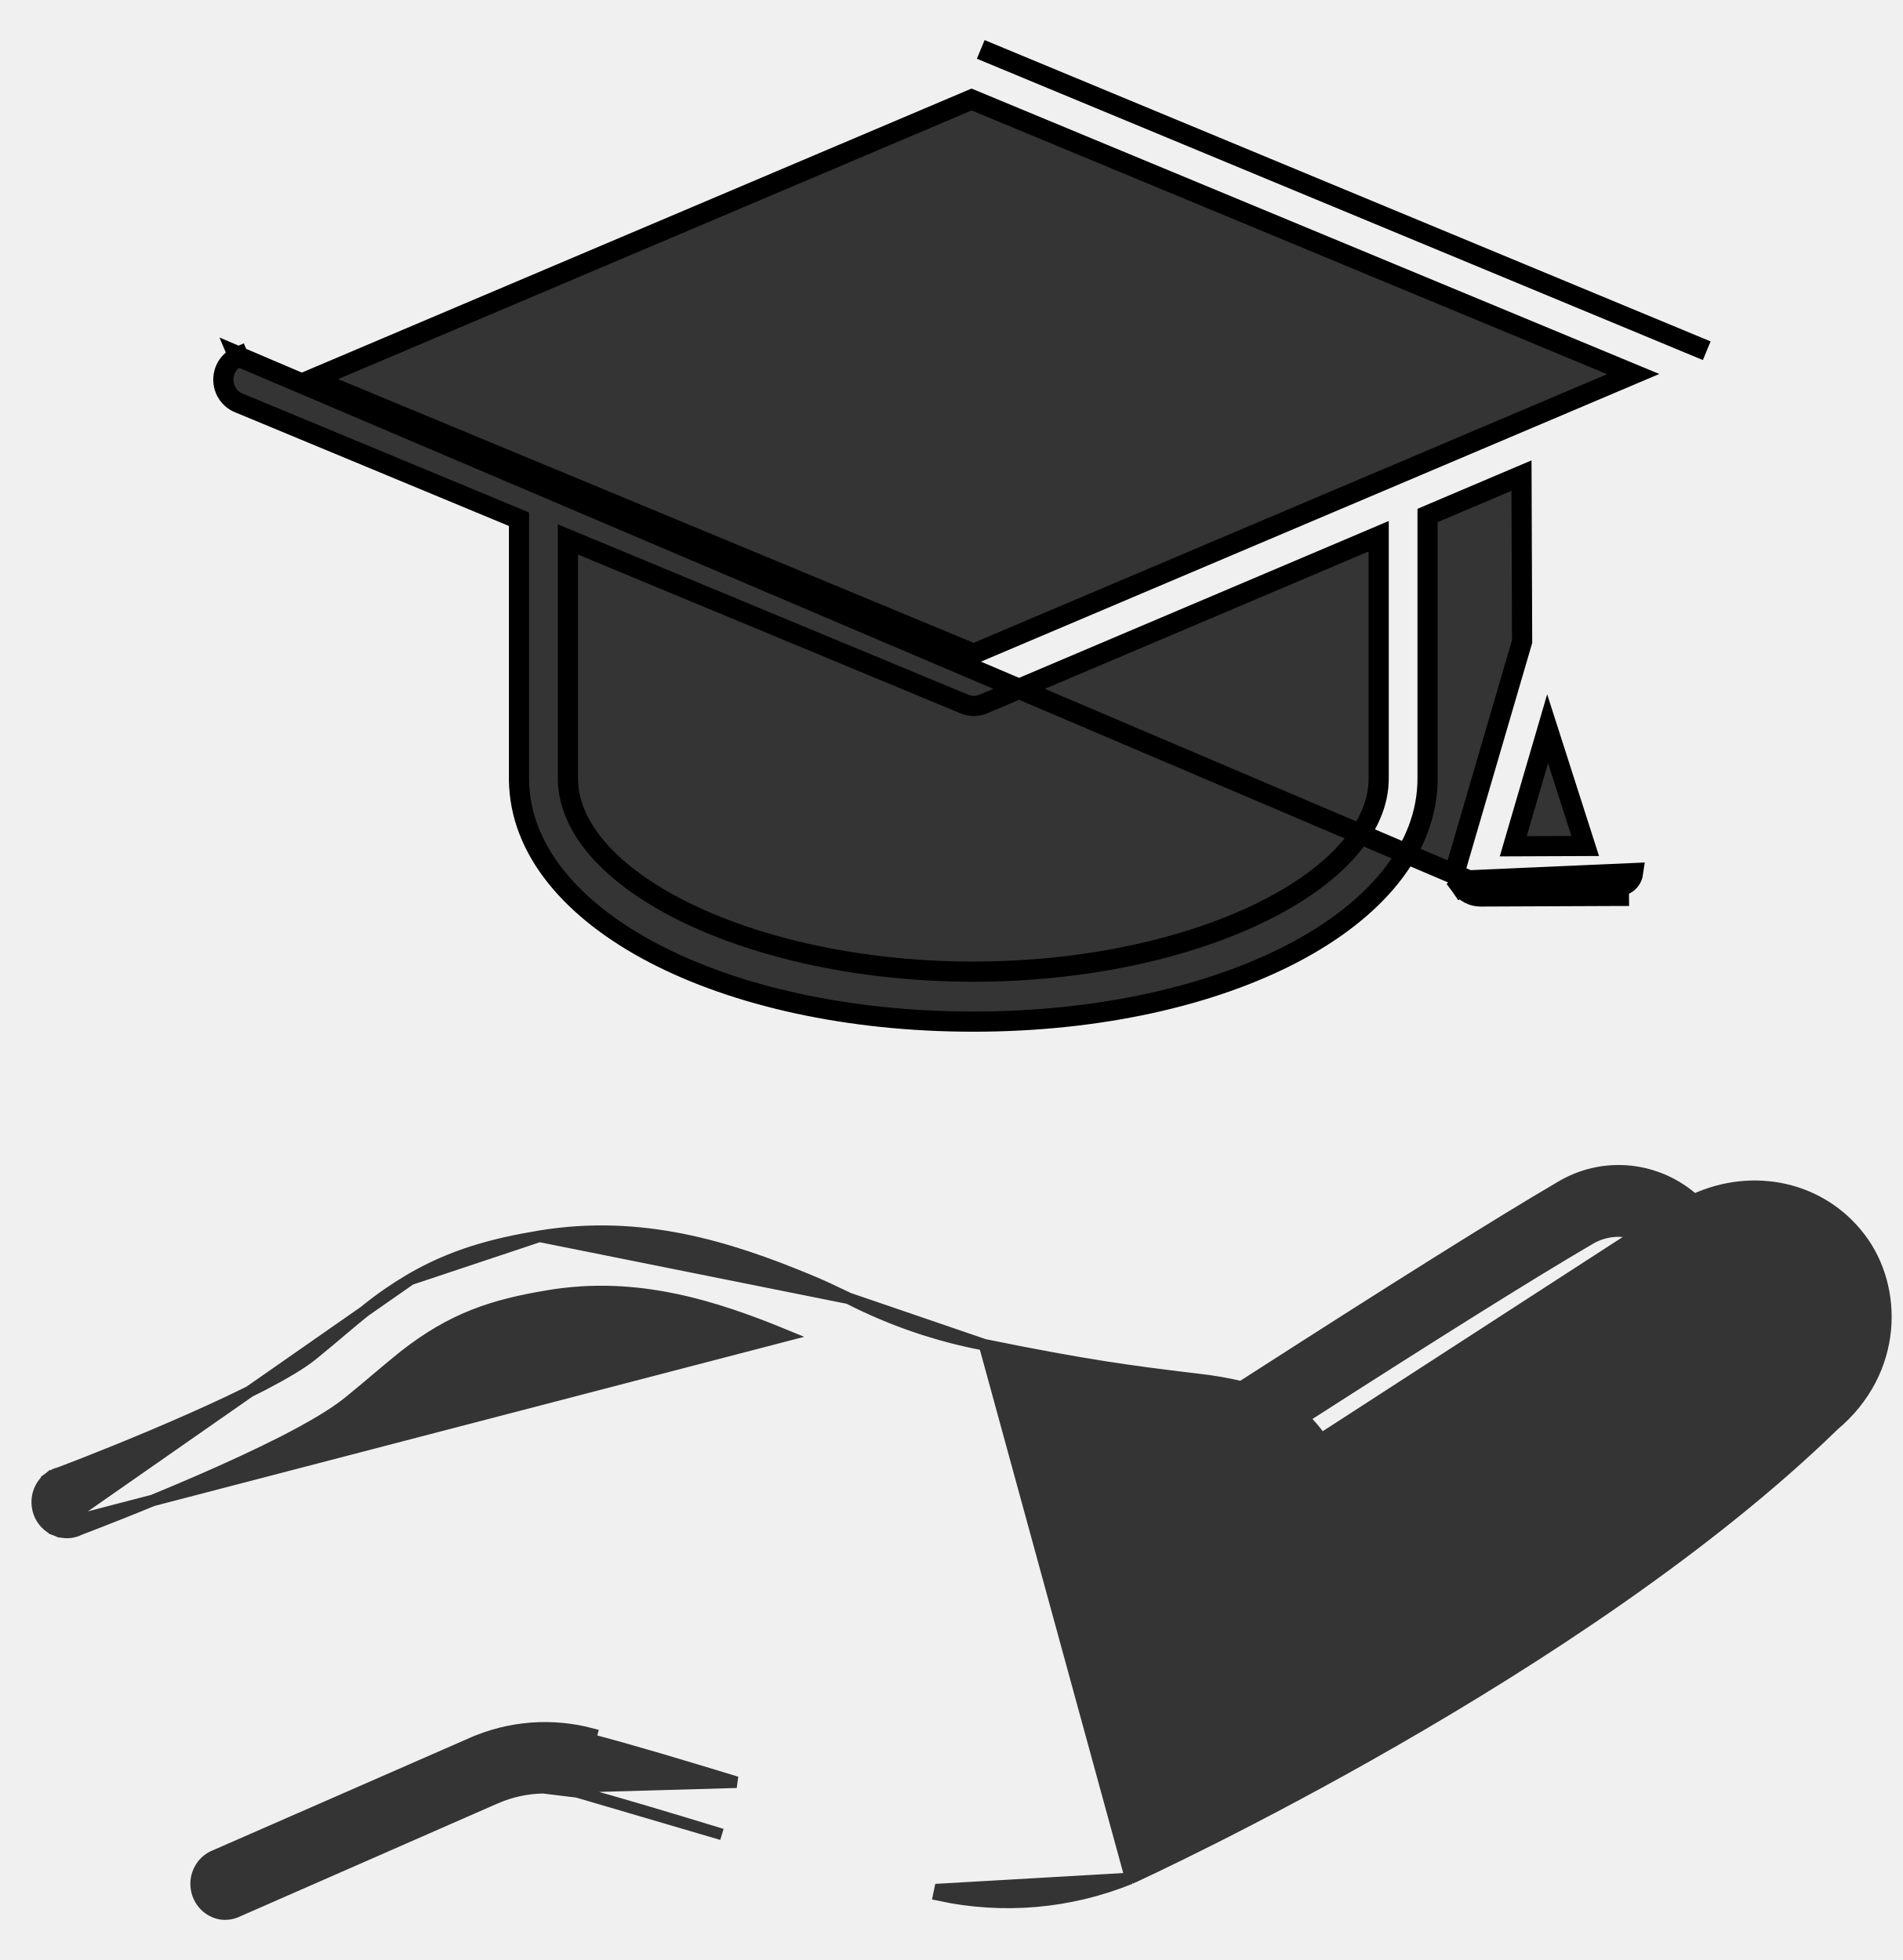
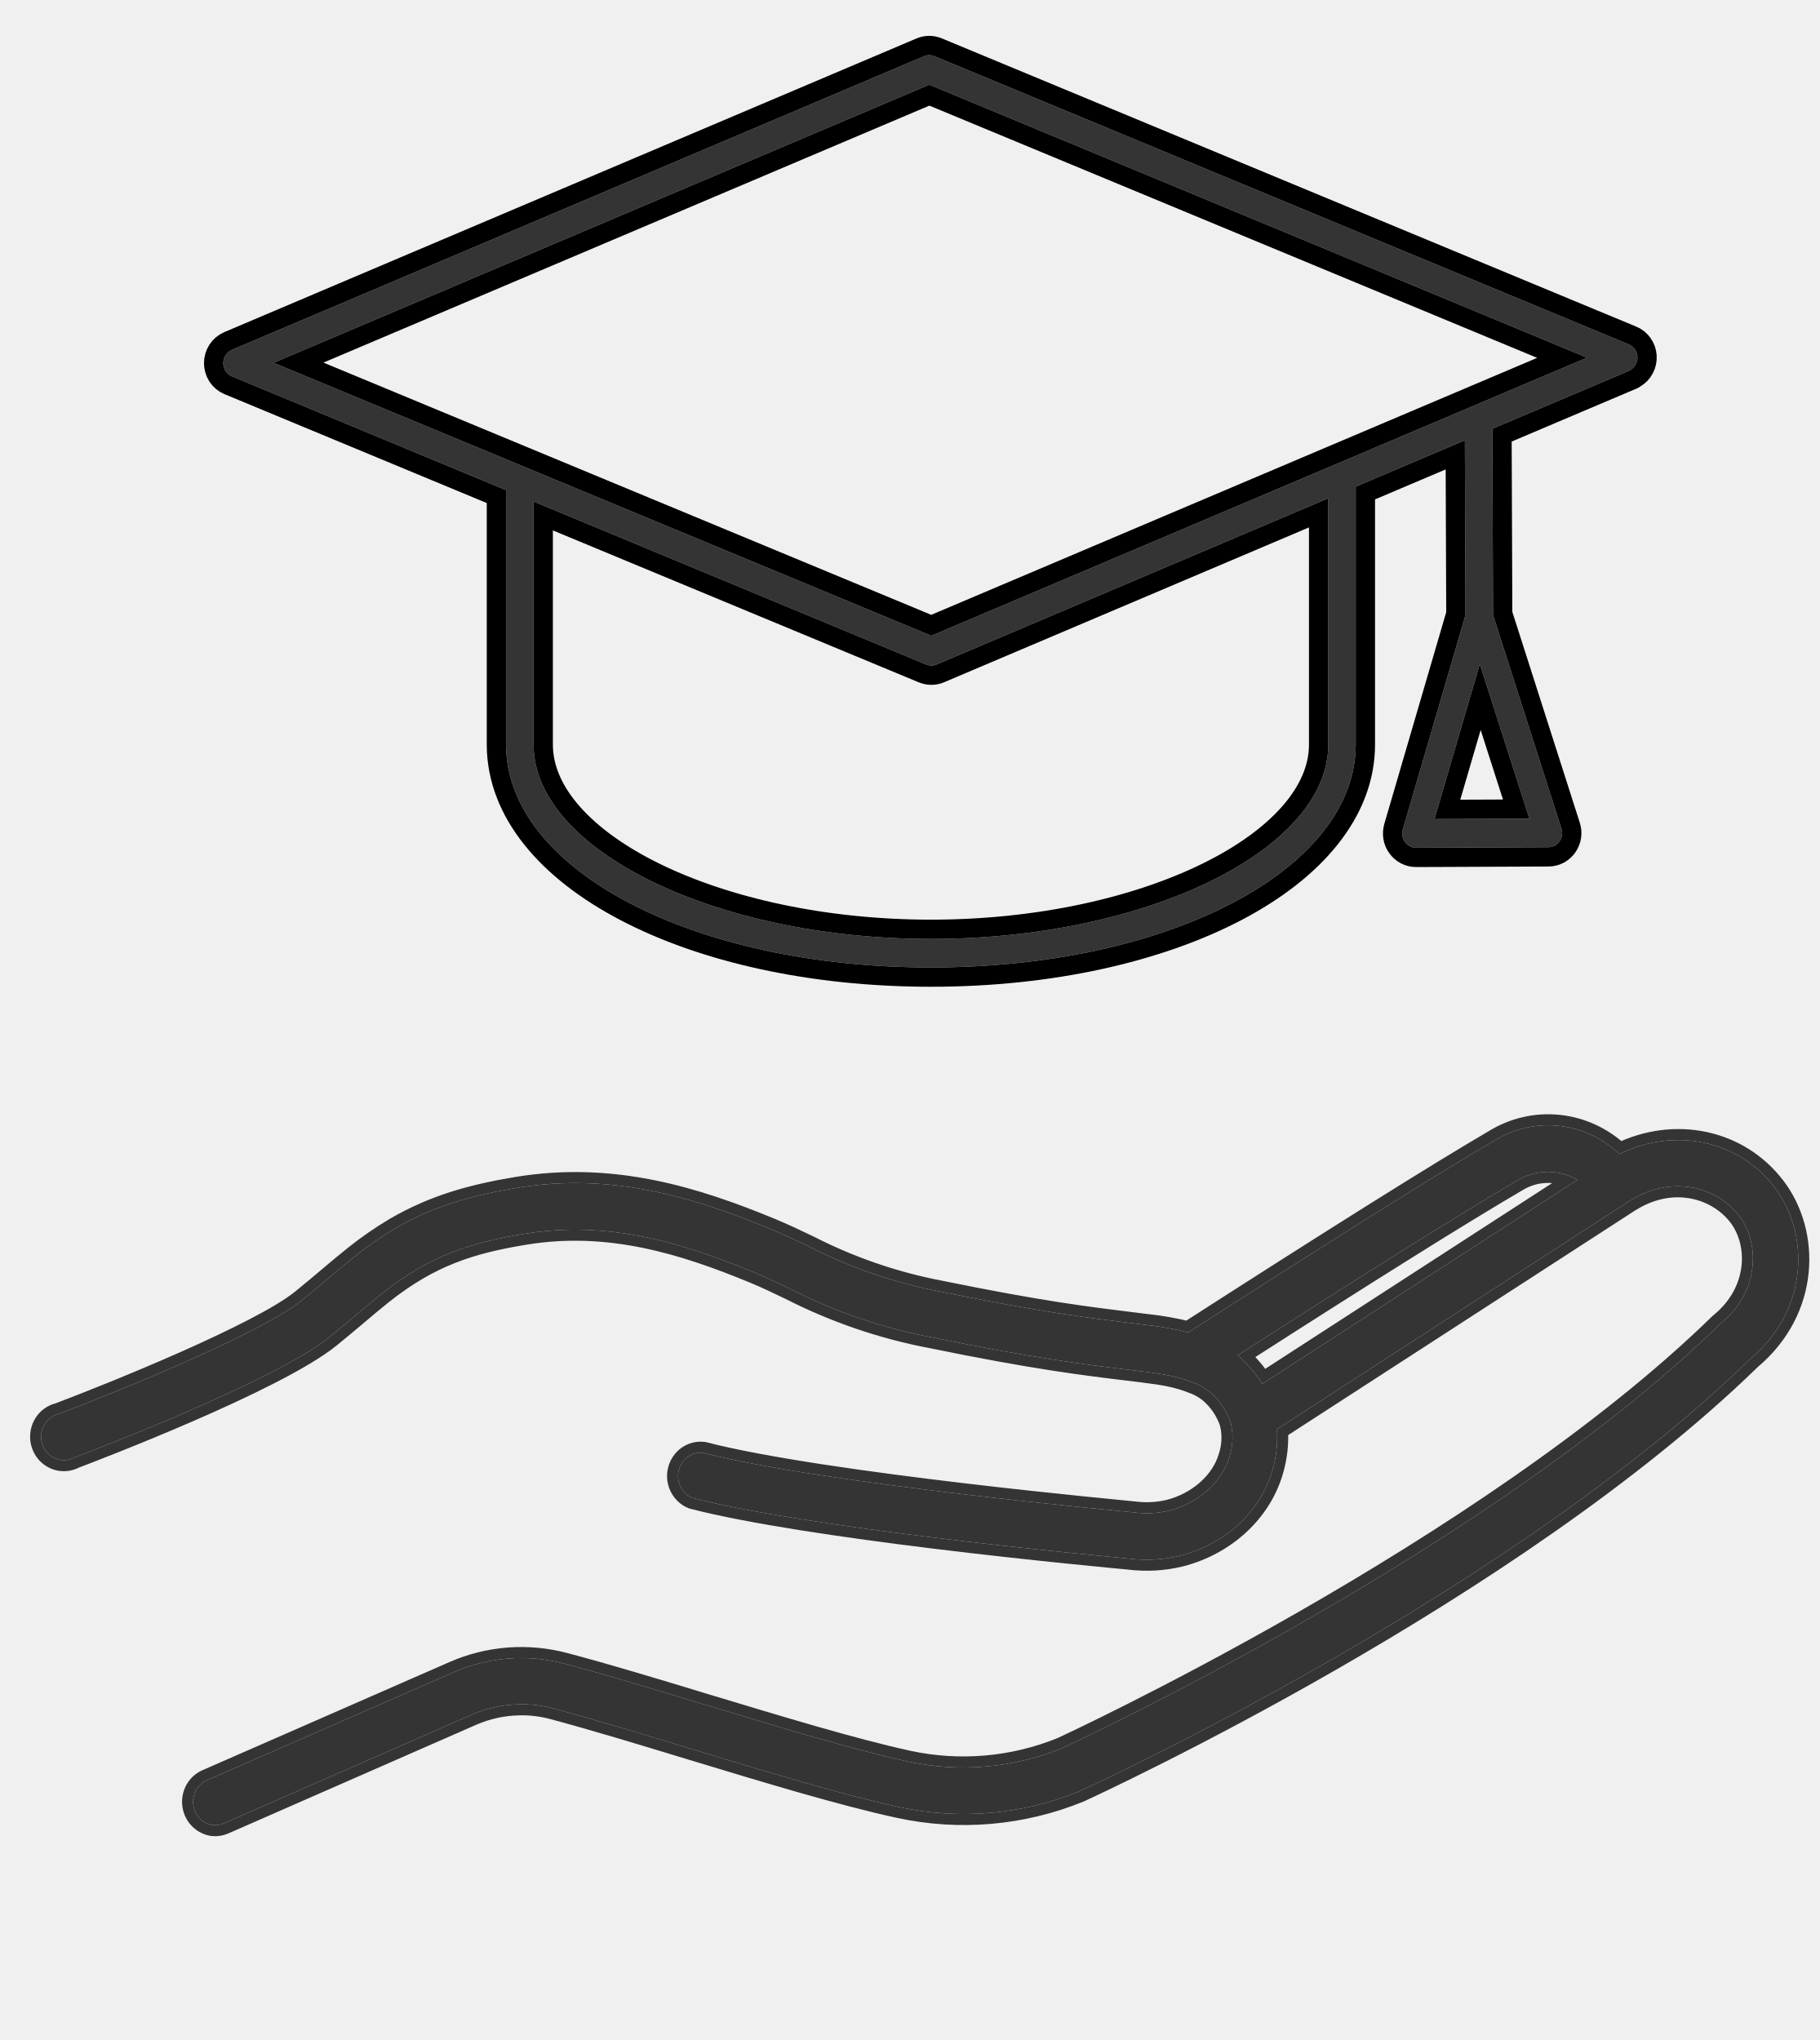
- <svg xmlns="http://www.w3.org/2000/svg" width="33" height="34" viewBox="0 0 33 34" fill="none">
-   <path d="M25.478 15.271L25.335 15.373C25.296 15.318 25.271 15.256 25.26 15.19C25.249 15.124 25.253 15.057 25.271 14.993L26.401 11.127L26.39 8.25L24.761 8.942V13.504C24.761 14.733 23.845 15.791 22.435 16.531C21.019 17.274 19.063 17.722 16.882 17.722C14.705 17.722 12.754 17.276 11.338 16.536C9.929 15.799 9.011 14.746 9.002 13.52L9.002 13.519L9.002 13.519V13.519V13.519V13.519V13.519V13.519V13.519V13.519V13.519V13.519V13.519V13.519V13.519V13.519V13.519V13.519V13.519V13.519V13.519V13.519V13.519V13.519V13.519V13.518V13.518V13.518V13.518V13.518V13.518V13.518V13.518V13.518V13.518V13.518V13.518V13.518V13.518V13.518V13.518V13.518V13.518V13.518V13.518V13.518V13.518V13.518V13.518V13.518V13.518V13.518V13.518V13.518V13.518V13.518V13.518V13.518V13.518V13.518V13.518V13.518V13.518V13.517V13.517V13.517V13.517V13.517V13.517V13.517V13.517V13.517V13.517V13.517V13.517V13.517V13.517V13.517V13.517V13.517V13.517V13.517V13.517V13.517V13.517V13.517V13.517V13.517V13.517V13.517V13.517V13.517V13.517V13.517V13.517V13.517V13.517V13.517V13.517V13.516V13.516V13.516V13.516V13.516V13.516V13.516V13.516V13.516V13.516V13.516V13.516V13.516V13.516V13.516V13.516V13.516V13.516V13.516V13.516V13.516V13.516V13.516V13.516V13.516V13.516V13.516V13.516V13.516V13.516V13.516V13.516V13.515V13.515V13.515V13.515V13.515V13.515V13.515V13.515V13.515V13.515V13.515V13.515V13.515V13.515V13.515V13.515V13.515V13.515V13.515V13.515V13.515V13.515V13.515V13.515V13.515V13.515V13.515V13.515V13.515V13.515V13.515V13.515V13.515V13.515V13.515V13.514V13.514V13.514V13.514V13.514V13.514V13.514V13.514V13.514V13.514V13.514V13.514V13.514V13.514V13.514V13.514V13.514V13.514V13.514V13.514V13.514V13.514V13.514V13.514V13.514V13.514V13.514V13.514V13.514V13.514V13.514V13.514V13.514V13.514V13.514V13.514V13.514V13.514V13.514V13.513V13.513V13.513V13.513V13.513V13.513V13.513V13.513V13.513V13.513V13.513V13.513V13.513V13.513V13.513V13.513V13.513V13.513V13.513V13.513V13.513V13.513V13.513V13.513V13.513V13.513V13.513V13.513V13.513V13.513V13.513V13.513V13.512V13.512V13.512V13.512V13.512V13.512V13.512V13.512V13.512V13.512V13.512V13.512V13.512V13.512V13.512V13.512V13.512V13.512V13.512V13.512V13.512V13.512V13.512V13.512V13.512V13.512V13.512V13.512V13.512V13.512V13.512V13.512V13.512V13.512V13.512V13.511V13.511V13.511V13.511V13.511V13.511V13.511V13.511V13.511V13.511V13.511V13.511V13.511V13.511V13.511V13.511V13.511V13.511V13.511V13.511V13.511V13.511V13.511V13.511V13.511V13.511V13.511V13.511V13.511V13.511V13.511V13.511V13.511V13.511V13.511V13.511V13.511V13.511V13.511V13.51V13.51V13.51V13.51V13.51V13.51V13.51V13.51V13.51V13.51V13.51V13.51V13.51V13.51V13.51V13.51V13.51V13.51V13.51V13.51V13.51V13.51V13.51V13.51V13.51V13.51V13.51V13.51V13.51V13.51V13.51V13.51V13.509V13.509V13.509V13.509V13.509V13.509V13.509V13.509V13.509V13.509V13.509V13.509V13.509V13.509V13.509V13.509V13.509V13.509V13.509V13.509V13.509V13.509V13.509V13.509V13.509V13.509V13.509V13.509V13.509V13.509V13.509V13.509V13.509V13.509V13.509V13.508V13.508V13.508V13.508V13.508V13.508V13.508V13.508V13.508V13.508V13.508V13.508V13.508V13.508V13.508V13.508V13.508V13.508V13.508V13.508V13.508V13.508V13.508V13.508V13.508V13.508V13.508V13.508V13.508V13.508V13.508V13.508V13.508V13.508V13.508V13.508V13.508V13.508V13.508V13.507V13.507V13.507V13.507V13.507V13.507V13.507V13.507V13.507V13.507V13.507V13.507V13.507V13.507V13.507V13.507V13.507V13.507V13.507V13.507V13.507V13.507V13.507V13.507V13.507V13.507V13.507V13.507V13.507V13.507V13.507V13.507V13.507V13.507V13.507V13.506V13.506V13.506V13.506V13.506V13.506V13.506V13.506V13.506V13.506V13.506V13.506V13.506V13.506V13.506V13.506V13.506V13.506V13.506V13.506V13.506V13.506V13.506V13.506V13.506V13.506V13.506V13.506V13.506V13.506V13.506V13.506V13.505V13.505V13.505V13.505V13.505V13.505V13.505V13.505V13.505V13.505V13.505V13.505V13.505V13.505V13.505V13.505V13.505V13.505V13.505V13.505V13.505V13.505V13.505V13.505V13.505V13.505V13.505V13.505V13.505V13.505V9.007L4.137 6.987L4.136 6.987C4.057 6.953 3.991 6.897 3.944 6.825C3.898 6.754 3.874 6.671 3.874 6.586C3.874 6.501 3.898 6.418 3.944 6.346C3.991 6.275 4.057 6.218 4.136 6.185L4.136 6.185L4.204 6.346L4.136 6.185L25.478 15.271ZM25.478 15.271L25.335 15.373C25.374 15.427 25.425 15.472 25.485 15.503C25.544 15.534 25.61 15.551 25.677 15.551L25.678 15.551L28.079 15.541C28.079 15.541 28.079 15.541 28.079 15.541L28.08 15.541L28.079 15.366M25.478 15.271L28.325 15.146C28.319 15.187 28.304 15.225 28.281 15.259C28.258 15.292 28.228 15.319 28.193 15.338C28.158 15.356 28.119 15.366 28.079 15.366M25.478 15.271C25.501 15.303 25.531 15.33 25.566 15.348C25.6 15.366 25.639 15.376 25.678 15.376M25.478 15.271L25.678 15.376M28.079 15.366L25.678 15.376M28.079 15.366L25.678 15.376M16.89 12.246C16.946 12.246 17.001 12.235 17.052 12.213C17.052 12.213 17.053 12.213 17.053 12.213L23.913 9.302V13.504C23.913 14.354 23.172 15.191 21.873 15.827C20.587 16.456 18.813 16.855 16.882 16.855C14.951 16.855 13.176 16.456 11.891 15.827C10.592 15.191 9.851 14.354 9.851 13.504V9.358L16.73 12.214L16.73 12.214C16.781 12.235 16.835 12.246 16.89 12.246ZM16.89 12.246C16.89 12.246 16.89 12.246 16.89 12.246L16.89 12.071L16.89 12.246C16.89 12.246 16.89 12.246 16.89 12.246ZM29.603 6.084L17.011 0.857L29.603 6.084ZM27.495 14.675L26.247 14.68L26.843 12.641L27.495 14.675ZM16.852 1.726L28.328 6.489L16.888 11.341L5.413 6.578L16.852 1.726Z" fill="#343434" stroke="black" stroke-width="0.35" />
-   <path d="M9.423 31.012L9.422 31.012C9.141 31.016 8.863 31.076 8.604 31.188C8.604 31.188 8.603 31.188 8.603 31.188L4.102 33.162C4.102 33.162 4.102 33.162 4.102 33.162C4.021 33.198 3.931 33.211 3.842 33.2L3.839 33.2L3.839 33.2C3.73 33.183 3.628 33.13 3.551 33.05C3.473 32.969 3.423 32.865 3.407 32.754C3.391 32.642 3.411 32.529 3.463 32.43C3.515 32.331 3.596 32.252 3.696 32.204L3.699 32.203L3.699 32.203L8.191 30.237L8.232 30.328L8.191 30.237C8.846 29.95 9.574 29.895 10.264 30.079C10.264 30.079 10.264 30.079 10.264 30.079L10.239 30.176C10.999 30.376 11.862 30.638 12.776 30.916L9.423 31.012ZM9.423 31.012C9.621 31.008 9.82 31.032 10.012 31.084L10.013 31.084M9.423 31.012L10.013 31.084M10.013 31.084C10.757 31.285 11.615 31.545 12.521 31.821L12.521 31.821L10.013 31.084ZM19.607 32.585L19.607 32.585C18.551 33.014 17.396 33.114 16.284 32.873C16.284 32.873 16.284 32.873 16.284 32.873L16.304 32.775L19.607 32.585ZM19.607 32.585L19.611 32.583M19.607 32.585L19.611 32.583M19.611 32.583C19.927 32.438 27.437 28.974 31.807 24.721C32.922 23.783 32.921 22.338 32.261 21.475C31.587 20.591 30.408 20.34 29.384 20.812C29.074 20.536 28.688 20.364 28.28 20.32C27.849 20.274 27.415 20.374 27.045 20.603C26.005 21.211 24.148 22.376 21.532 24.059C21.294 24.002 21.054 23.96 20.812 23.933L20.567 23.903L20.5 23.895C19.704 23.797 18.857 23.693 17.076 23.328L17.076 23.328M19.611 32.583L17.076 23.328M17.076 23.328L17.074 23.328M17.076 23.328L17.074 23.328M17.074 23.328C16.257 23.174 15.464 22.903 14.719 22.522L14.719 22.522M17.074 23.328L14.719 22.522M14.719 22.522L14.717 22.521M14.719 22.522L14.717 22.521M14.717 22.521L14.694 22.51C14.481 22.408 14.258 22.3 14.01 22.199C12.648 21.637 11.131 21.152 9.357 21.446L9.357 21.446M14.717 22.521L9.357 21.446M9.357 21.446C8.547 21.581 7.847 21.769 7.12 22.192L7.12 22.192M9.357 21.446L7.12 22.192M7.12 22.192C6.859 22.346 6.609 22.518 6.372 22.708C6.219 22.831 6.077 22.95 5.92 23.082C5.904 23.096 5.887 23.11 5.871 23.124C5.731 23.242 5.591 23.36 5.411 23.506C5.229 23.653 4.927 23.832 4.555 24.025C4.184 24.217 3.75 24.42 3.308 24.616C2.428 25.006 1.521 25.366 1.037 25.548C0.968 25.564 0.904 25.596 0.847 25.639L0.909 25.719L0.847 25.639C0.79 25.684 0.742 25.741 0.707 25.807C0.673 25.872 0.652 25.944 0.647 26.018C0.642 26.092 0.652 26.167 0.676 26.237C0.701 26.307 0.74 26.371 0.791 26.424C0.842 26.478 0.904 26.52 0.972 26.547L1.009 26.455M7.12 22.192L1.009 26.455M1.009 26.455L0.972 26.547C1.041 26.575 1.114 26.587 1.187 26.583C1.258 26.579 1.326 26.56 1.389 26.527L1.401 26.523L1.401 26.523C1.546 26.468 2.453 26.123 3.448 25.691C3.946 25.475 4.466 25.236 4.926 25.002C5.383 24.767 5.785 24.534 6.042 24.326L6.042 24.326C6.242 24.164 6.403 24.027 6.549 23.904L6.568 23.888C6.719 23.761 6.851 23.65 6.995 23.534C7.845 22.862 8.56 22.637 9.523 22.478L9.523 22.478C11.044 22.225 12.39 22.656 13.634 23.168L1.009 26.455ZM28.401 21.412L22.917 24.963C22.826 24.831 22.722 24.708 22.607 24.597C24.934 23.103 26.595 22.064 27.55 21.507L27.55 21.507L27.553 21.505C27.704 21.41 27.877 21.359 28.053 21.355C28.172 21.353 28.289 21.372 28.401 21.412Z" fill="#343434" stroke="#343434" stroke-width="0.2" />
+ <svg xmlns="http://www.w3.org/2000/svg" width="33" height="37" viewBox="0 0 33 37" fill="none">
+   <mask id="path-1-outside-1" maskUnits="userSpaceOnUse" x="3.049" y="0" width="27" height="18" fill="black">
+     <rect fill="white" x="3.049" width="27" height="18" />
+     <path d="M16.882 17.547C21.202 17.547 24.585 15.771 24.585 13.504V8.826L26.564 7.986L26.576 11.152L25.439 15.042C25.428 15.081 25.426 15.121 25.432 15.161C25.439 15.201 25.454 15.239 25.478 15.271C25.501 15.303 25.531 15.33 25.566 15.348C25.6 15.366 25.639 15.376 25.678 15.376L28.079 15.366C28.119 15.366 28.158 15.356 28.193 15.338C28.228 15.319 28.258 15.292 28.281 15.259C28.304 15.225 28.319 15.187 28.325 15.146C28.331 15.106 28.327 15.065 28.314 15.026L27.075 11.153L27.062 7.777L29.539 6.726C29.547 6.721 29.556 6.716 29.564 6.71C29.605 6.687 29.64 6.652 29.662 6.609C29.685 6.567 29.696 6.518 29.693 6.469C29.69 6.421 29.674 6.374 29.646 6.334C29.619 6.295 29.581 6.264 29.537 6.247L16.944 1.019C16.884 0.994 16.817 0.994 16.758 1.019L4.204 6.346C4.158 6.366 4.119 6.399 4.091 6.442C4.064 6.484 4.049 6.534 4.049 6.586C4.049 6.637 4.064 6.688 4.091 6.73C4.119 6.773 4.158 6.806 4.204 6.825L9.177 8.89V13.505C9.177 13.509 9.177 13.514 9.177 13.519C9.193 15.78 12.571 17.547 16.882 17.547ZM26.013 14.856L26.835 12.044L27.734 14.849L26.013 14.856ZM9.676 9.096L16.797 12.053C16.827 12.065 16.858 12.071 16.89 12.071C16.922 12.071 16.954 12.065 16.984 12.052L24.087 9.037V13.504C24.087 15.415 20.788 17.03 16.882 17.03C12.976 17.03 9.676 15.415 9.676 13.504V9.096ZM28.78 6.487L16.889 11.531L4.961 6.58L16.852 1.536L28.78 6.487Z" />
+   </mask>
+   <path d="M16.882 17.547C21.202 17.547 24.585 15.771 24.585 13.504V8.826L26.564 7.986L26.576 11.152L25.439 15.042C25.428 15.081 25.426 15.121 25.432 15.161C25.439 15.201 25.454 15.239 25.478 15.271C25.501 15.303 25.531 15.33 25.566 15.348C25.6 15.366 25.639 15.376 25.678 15.376L28.079 15.366C28.119 15.366 28.158 15.356 28.193 15.338C28.228 15.319 28.258 15.292 28.281 15.259C28.304 15.225 28.319 15.187 28.325 15.146C28.331 15.106 28.327 15.065 28.314 15.026L27.075 11.153L27.062 7.777L29.539 6.726C29.547 6.721 29.556 6.716 29.564 6.71C29.605 6.687 29.64 6.652 29.662 6.609C29.685 6.567 29.696 6.518 29.693 6.469C29.69 6.421 29.674 6.374 29.646 6.334C29.619 6.295 29.581 6.264 29.537 6.247L16.944 1.019C16.884 0.994 16.817 0.994 16.758 1.019L4.204 6.346C4.158 6.366 4.119 6.399 4.091 6.442C4.064 6.484 4.049 6.534 4.049 6.586C4.049 6.637 4.064 6.688 4.091 6.73C4.119 6.773 4.158 6.806 4.204 6.825L9.177 8.89V13.505C9.177 13.509 9.177 13.514 9.177 13.519C9.193 15.78 12.571 17.547 16.882 17.547ZM26.013 14.856L26.835 12.044L27.734 14.849L26.013 14.856ZM9.676 9.096L16.797 12.053C16.827 12.065 16.858 12.071 16.89 12.071C16.922 12.071 16.954 12.065 16.984 12.052L24.087 9.037V13.504C24.087 15.415 20.788 17.03 16.882 17.03C12.976 17.03 9.676 15.415 9.676 13.504V9.096ZM28.78 6.487L16.889 11.531L4.961 6.58L16.852 1.536L28.78 6.487Z" fill="#343434" />
+   <path d="M16.882 17.547C21.202 17.547 24.585 15.771 24.585 13.504V8.826L26.564 7.986L26.576 11.152L25.439 15.042C25.428 15.081 25.426 15.121 25.432 15.161C25.439 15.201 25.454 15.239 25.478 15.271C25.501 15.303 25.531 15.33 25.566 15.348C25.6 15.366 25.639 15.376 25.678 15.376L28.079 15.366C28.119 15.366 28.158 15.356 28.193 15.338C28.228 15.319 28.258 15.292 28.281 15.259C28.304 15.225 28.319 15.187 28.325 15.146C28.331 15.106 28.327 15.065 28.314 15.026L27.075 11.153L27.062 7.777L29.539 6.726C29.547 6.721 29.556 6.716 29.564 6.71C29.605 6.687 29.64 6.652 29.662 6.609C29.685 6.567 29.696 6.518 29.693 6.469C29.69 6.421 29.674 6.374 29.646 6.334C29.619 6.295 29.581 6.264 29.537 6.247L16.944 1.019C16.884 0.994 16.817 0.994 16.758 1.019L4.204 6.346C4.158 6.366 4.119 6.399 4.091 6.442C4.064 6.484 4.049 6.534 4.049 6.586C4.049 6.637 4.064 6.688 4.091 6.73C4.119 6.773 4.158 6.806 4.204 6.825L9.177 8.89V13.505C9.177 13.509 9.177 13.514 9.177 13.519C9.193 15.78 12.571 17.547 16.882 17.547ZM26.013 14.856L26.835 12.044L27.734 14.849L26.013 14.856ZM9.676 9.096L16.797 12.053C16.827 12.065 16.858 12.071 16.89 12.071C16.922 12.071 16.954 12.065 16.984 12.052L24.087 9.037V13.504C24.087 15.415 20.788 17.03 16.882 17.03C12.976 17.03 9.676 15.415 9.676 13.504V9.096ZM28.78 6.487L16.889 11.531L4.961 6.58L16.852 1.536L28.78 6.487Z" stroke="black" stroke-width="0.7" mask="url(#path-1-outside-1)" />
+   <mask id="path-2-outside-2" maskUnits="userSpaceOnUse" x="-1.038" y="16.014" width="34.663" height="20.924" fill="black">
+     <rect fill="white" x="-1.038" y="16.014" width="34.663" height="20.924" />
+     <path d="M9.42 30.912C9.628 30.907 9.836 30.933 10.038 30.988C10.784 31.188 11.643 31.449 12.549 31.725C13.89 32.132 15.274 32.552 16.304 32.775C17.396 33.012 18.531 32.914 19.569 32.492C19.886 32.346 27.384 28.887 31.74 24.647C32.815 23.744 32.81 22.358 32.181 21.535C31.526 20.676 30.366 20.439 29.366 20.932C29.064 20.643 28.679 20.464 28.27 20.42C27.861 20.376 27.449 20.471 27.097 20.689C26.054 21.299 24.187 22.47 21.55 24.166C21.304 24.105 21.053 24.06 20.801 24.033L20.556 24.003C19.738 23.902 18.892 23.802 17.057 23.427C16.23 23.27 15.428 22.996 14.674 22.611C14.454 22.506 14.226 22.395 13.973 22.291C12.616 21.732 11.121 21.256 9.374 21.545C8.571 21.679 7.884 21.864 7.171 22.278C6.915 22.43 6.669 22.6 6.435 22.787C6.283 22.908 6.141 23.027 5.985 23.159C5.828 23.291 5.676 23.421 5.474 23.584C4.715 24.198 2.036 25.279 1.067 25.644C1.01 25.657 0.956 25.682 0.909 25.719C0.862 25.755 0.824 25.801 0.796 25.854C0.768 25.907 0.751 25.966 0.747 26.026C0.742 26.087 0.75 26.147 0.771 26.204C0.791 26.261 0.822 26.312 0.863 26.356C0.905 26.399 0.954 26.433 1.009 26.455C1.063 26.477 1.122 26.486 1.18 26.483C1.239 26.48 1.296 26.463 1.348 26.436L1.365 26.429C1.653 26.32 4.986 25.051 5.979 24.248C6.186 24.08 6.352 23.939 6.503 23.812C6.654 23.684 6.787 23.572 6.933 23.456C7.799 22.77 8.532 22.54 9.506 22.379C11.056 22.122 12.424 22.562 13.671 23.076C13.904 23.172 14.111 23.272 14.331 23.378C15.144 23.792 16.008 24.088 16.9 24.256C18.763 24.638 19.663 24.746 20.463 24.843L20.709 24.873C21.117 24.923 21.356 24.966 21.623 25.071C21.731 25.108 21.832 25.163 21.923 25.233C22.107 25.383 22.244 25.584 22.32 25.813C22.321 25.819 22.323 25.824 22.326 25.829L22.325 25.839C22.367 26.036 22.356 26.242 22.292 26.433C22.158 26.884 21.732 27.263 21.205 27.398C20.991 27.449 20.77 27.459 20.553 27.43C20.497 27.422 14.921 26.914 12.757 26.351C12.657 26.338 12.557 26.364 12.474 26.422C12.392 26.481 12.333 26.569 12.309 26.669C12.284 26.769 12.296 26.875 12.343 26.967C12.389 27.059 12.466 27.131 12.559 27.169C13.596 27.438 15.335 27.691 16.92 27.886C18.739 28.11 20.355 28.257 20.474 28.269C20.785 28.308 21.1 28.29 21.404 28.216C22.215 28.008 22.854 27.42 23.07 26.682C23.144 26.436 23.173 26.179 23.156 25.922L29.596 21.752L29.6 21.752C30.374 21.296 31.162 21.558 31.539 22.053C31.917 22.548 31.907 23.421 31.213 23.997L31.188 24.018C26.937 28.164 19.311 31.683 19.252 31.71C18.367 32.068 17.399 32.151 16.468 31.95C15.471 31.734 14.101 31.316 12.776 30.916C11.862 30.638 10.999 30.376 10.239 30.176C9.571 29.997 8.866 30.051 8.232 30.328L3.74 32.295C3.66 32.333 3.593 32.397 3.551 32.477C3.509 32.558 3.493 32.65 3.506 32.741C3.519 32.831 3.559 32.915 3.622 32.98C3.685 33.045 3.766 33.087 3.854 33.101C3.924 33.11 3.996 33.099 4.061 33.07L8.563 31.096C8.835 30.979 9.125 30.916 9.42 30.912ZM28.608 21.398L22.89 25.1C22.77 24.912 22.625 24.742 22.459 24.596C22.454 24.592 22.448 24.587 22.443 24.582C24.827 23.051 26.527 21.988 27.499 21.42C27.666 21.316 27.856 21.259 28.05 21.255C28.245 21.252 28.437 21.301 28.608 21.398Z" />
+   </mask>
+   <path d="M9.42 30.912C9.628 30.907 9.836 30.933 10.038 30.988C10.784 31.188 11.643 31.449 12.549 31.725C13.89 32.132 15.274 32.552 16.304 32.775C17.396 33.012 18.531 32.914 19.569 32.492C19.886 32.346 27.384 28.887 31.74 24.647C32.815 23.744 32.81 22.358 32.181 21.535C31.526 20.676 30.366 20.439 29.366 20.932C29.064 20.643 28.679 20.464 28.27 20.42C27.861 20.376 27.449 20.471 27.097 20.689C26.054 21.299 24.187 22.47 21.55 24.166C21.304 24.105 21.053 24.06 20.801 24.033L20.556 24.003C19.738 23.902 18.892 23.802 17.057 23.427C16.23 23.27 15.428 22.996 14.674 22.611C14.454 22.506 14.226 22.395 13.973 22.291C12.616 21.732 11.121 21.256 9.374 21.545C8.571 21.679 7.884 21.864 7.171 22.278C6.915 22.43 6.669 22.6 6.435 22.787C6.283 22.908 6.141 23.027 5.985 23.159C5.828 23.291 5.676 23.421 5.474 23.584C4.715 24.198 2.036 25.279 1.067 25.644C1.01 25.657 0.956 25.682 0.909 25.719C0.862 25.755 0.824 25.801 0.796 25.854C0.768 25.907 0.751 25.966 0.747 26.026C0.742 26.087 0.75 26.147 0.771 26.204C0.791 26.261 0.822 26.312 0.863 26.356C0.905 26.399 0.954 26.433 1.009 26.455C1.063 26.477 1.122 26.486 1.18 26.483C1.239 26.48 1.296 26.463 1.348 26.436L1.365 26.429C1.653 26.32 4.986 25.051 5.979 24.248C6.186 24.08 6.352 23.939 6.503 23.812C6.654 23.684 6.787 23.572 6.933 23.456C7.799 22.77 8.532 22.54 9.506 22.379C11.056 22.122 12.424 22.562 13.671 23.076C13.904 23.172 14.111 23.272 14.331 23.378C15.144 23.792 16.008 24.088 16.9 24.256C18.763 24.638 19.663 24.746 20.463 24.843L20.709 24.873C21.117 24.923 21.356 24.966 21.623 25.071C21.731 25.108 21.832 25.163 21.923 25.233C22.107 25.383 22.244 25.584 22.32 25.813C22.321 25.819 22.323 25.824 22.326 25.829L22.325 25.839C22.367 26.036 22.356 26.242 22.292 26.433C22.158 26.884 21.732 27.263 21.205 27.398C20.991 27.449 20.77 27.459 20.553 27.43C20.497 27.422 14.921 26.914 12.757 26.351C12.657 26.338 12.557 26.364 12.474 26.422C12.392 26.481 12.333 26.569 12.309 26.669C12.284 26.769 12.296 26.875 12.343 26.967C12.389 27.059 12.466 27.131 12.559 27.169C13.596 27.438 15.335 27.691 16.92 27.886C18.739 28.11 20.355 28.257 20.474 28.269C20.785 28.308 21.1 28.29 21.404 28.216C22.215 28.008 22.854 27.42 23.07 26.682C23.144 26.436 23.173 26.179 23.156 25.922L29.596 21.752L29.6 21.752C30.374 21.296 31.162 21.558 31.539 22.053C31.917 22.548 31.907 23.421 31.213 23.997L31.188 24.018C26.937 28.164 19.311 31.683 19.252 31.71C18.367 32.068 17.399 32.151 16.468 31.95C15.471 31.734 14.101 31.316 12.776 30.916C11.862 30.638 10.999 30.376 10.239 30.176C9.571 29.997 8.866 30.051 8.232 30.328L3.74 32.295C3.66 32.333 3.593 32.397 3.551 32.477C3.509 32.558 3.493 32.65 3.506 32.741C3.519 32.831 3.559 32.915 3.622 32.98C3.685 33.045 3.766 33.087 3.854 33.101C3.924 33.11 3.996 33.099 4.061 33.07L8.563 31.096C8.835 30.979 9.125 30.916 9.42 30.912ZM28.608 21.398L22.89 25.1C22.77 24.912 22.625 24.742 22.459 24.596C22.454 24.592 22.448 24.587 22.443 24.582C24.827 23.051 26.527 21.988 27.499 21.42C27.666 21.316 27.856 21.259 28.05 21.255C28.245 21.252 28.437 21.301 28.608 21.398Z" fill="#343434" />
+   <path d="M9.42 30.912C9.628 30.907 9.836 30.933 10.038 30.988C10.784 31.188 11.643 31.449 12.549 31.725C13.89 32.132 15.274 32.552 16.304 32.775C17.396 33.012 18.531 32.914 19.569 32.492C19.886 32.346 27.384 28.887 31.74 24.647C32.815 23.744 32.81 22.358 32.181 21.535C31.526 20.676 30.366 20.439 29.366 20.932C29.064 20.643 28.679 20.464 28.27 20.42C27.861 20.376 27.449 20.471 27.097 20.689C26.054 21.299 24.187 22.47 21.55 24.166C21.304 24.105 21.053 24.06 20.801 24.033L20.556 24.003C19.738 23.902 18.892 23.802 17.057 23.427C16.23 23.27 15.428 22.996 14.674 22.611C14.454 22.506 14.226 22.395 13.973 22.291C12.616 21.732 11.121 21.256 9.374 21.545C8.571 21.679 7.884 21.864 7.171 22.278C6.915 22.43 6.669 22.6 6.435 22.787C6.283 22.908 6.141 23.027 5.985 23.159C5.828 23.291 5.676 23.421 5.474 23.584C4.715 24.198 2.036 25.279 1.067 25.644C1.01 25.657 0.956 25.682 0.909 25.719C0.862 25.755 0.824 25.801 0.796 25.854C0.768 25.907 0.751 25.966 0.747 26.026C0.742 26.087 0.75 26.147 0.771 26.204C0.791 26.261 0.822 26.312 0.863 26.356C0.905 26.399 0.954 26.433 1.009 26.455C1.063 26.477 1.122 26.486 1.18 26.483C1.239 26.48 1.296 26.463 1.348 26.436L1.365 26.429C1.653 26.32 4.986 25.051 5.979 24.248C6.186 24.08 6.352 23.939 6.503 23.812C6.654 23.684 6.787 23.572 6.933 23.456C7.799 22.77 8.532 22.54 9.506 22.379C11.056 22.122 12.424 22.562 13.671 23.076C13.904 23.172 14.111 23.272 14.331 23.378C15.144 23.792 16.008 24.088 16.9 24.256C18.763 24.638 19.663 24.746 20.463 24.843L20.709 24.873C21.117 24.923 21.356 24.966 21.623 25.071C21.731 25.108 21.832 25.163 21.923 25.233C22.107 25.383 22.244 25.584 22.32 25.813C22.321 25.819 22.323 25.824 22.326 25.829L22.325 25.839C22.367 26.036 22.356 26.242 22.292 26.433C22.158 26.884 21.732 27.263 21.205 27.398C20.991 27.449 20.77 27.459 20.553 27.43C20.497 27.422 14.921 26.914 12.757 26.351C12.657 26.338 12.557 26.364 12.474 26.422C12.392 26.481 12.333 26.569 12.309 26.669C12.284 26.769 12.296 26.875 12.343 26.967C12.389 27.059 12.466 27.131 12.559 27.169C13.596 27.438 15.335 27.691 16.92 27.886C18.739 28.11 20.355 28.257 20.474 28.269C20.785 28.308 21.1 28.29 21.404 28.216C22.215 28.008 22.854 27.42 23.07 26.682C23.144 26.436 23.173 26.179 23.156 25.922L29.596 21.752L29.6 21.752C30.374 21.296 31.162 21.558 31.539 22.053C31.917 22.548 31.907 23.421 31.213 23.997L31.188 24.018C26.937 28.164 19.311 31.683 19.252 31.71C18.367 32.068 17.399 32.151 16.468 31.95C15.471 31.734 14.101 31.316 12.776 30.916C11.862 30.638 10.999 30.376 10.239 30.176C9.571 29.997 8.866 30.051 8.232 30.328L3.74 32.295C3.66 32.333 3.593 32.397 3.551 32.477C3.509 32.558 3.493 32.65 3.506 32.741C3.519 32.831 3.559 32.915 3.622 32.98C3.685 33.045 3.766 33.087 3.854 33.101C3.924 33.11 3.996 33.099 4.061 33.07L8.563 31.096C8.835 30.979 9.125 30.916 9.42 30.912ZM28.608 21.398L22.89 25.1C22.77 24.912 22.625 24.742 22.459 24.596C22.454 24.592 22.448 24.587 22.443 24.582C24.827 23.051 26.527 21.988 27.499 21.42C27.666 21.316 27.856 21.259 28.05 21.255C28.245 21.252 28.437 21.301 28.608 21.398Z" stroke="#343434" stroke-width="0.4" mask="url(#path-2-outside-2)" />
</svg>
